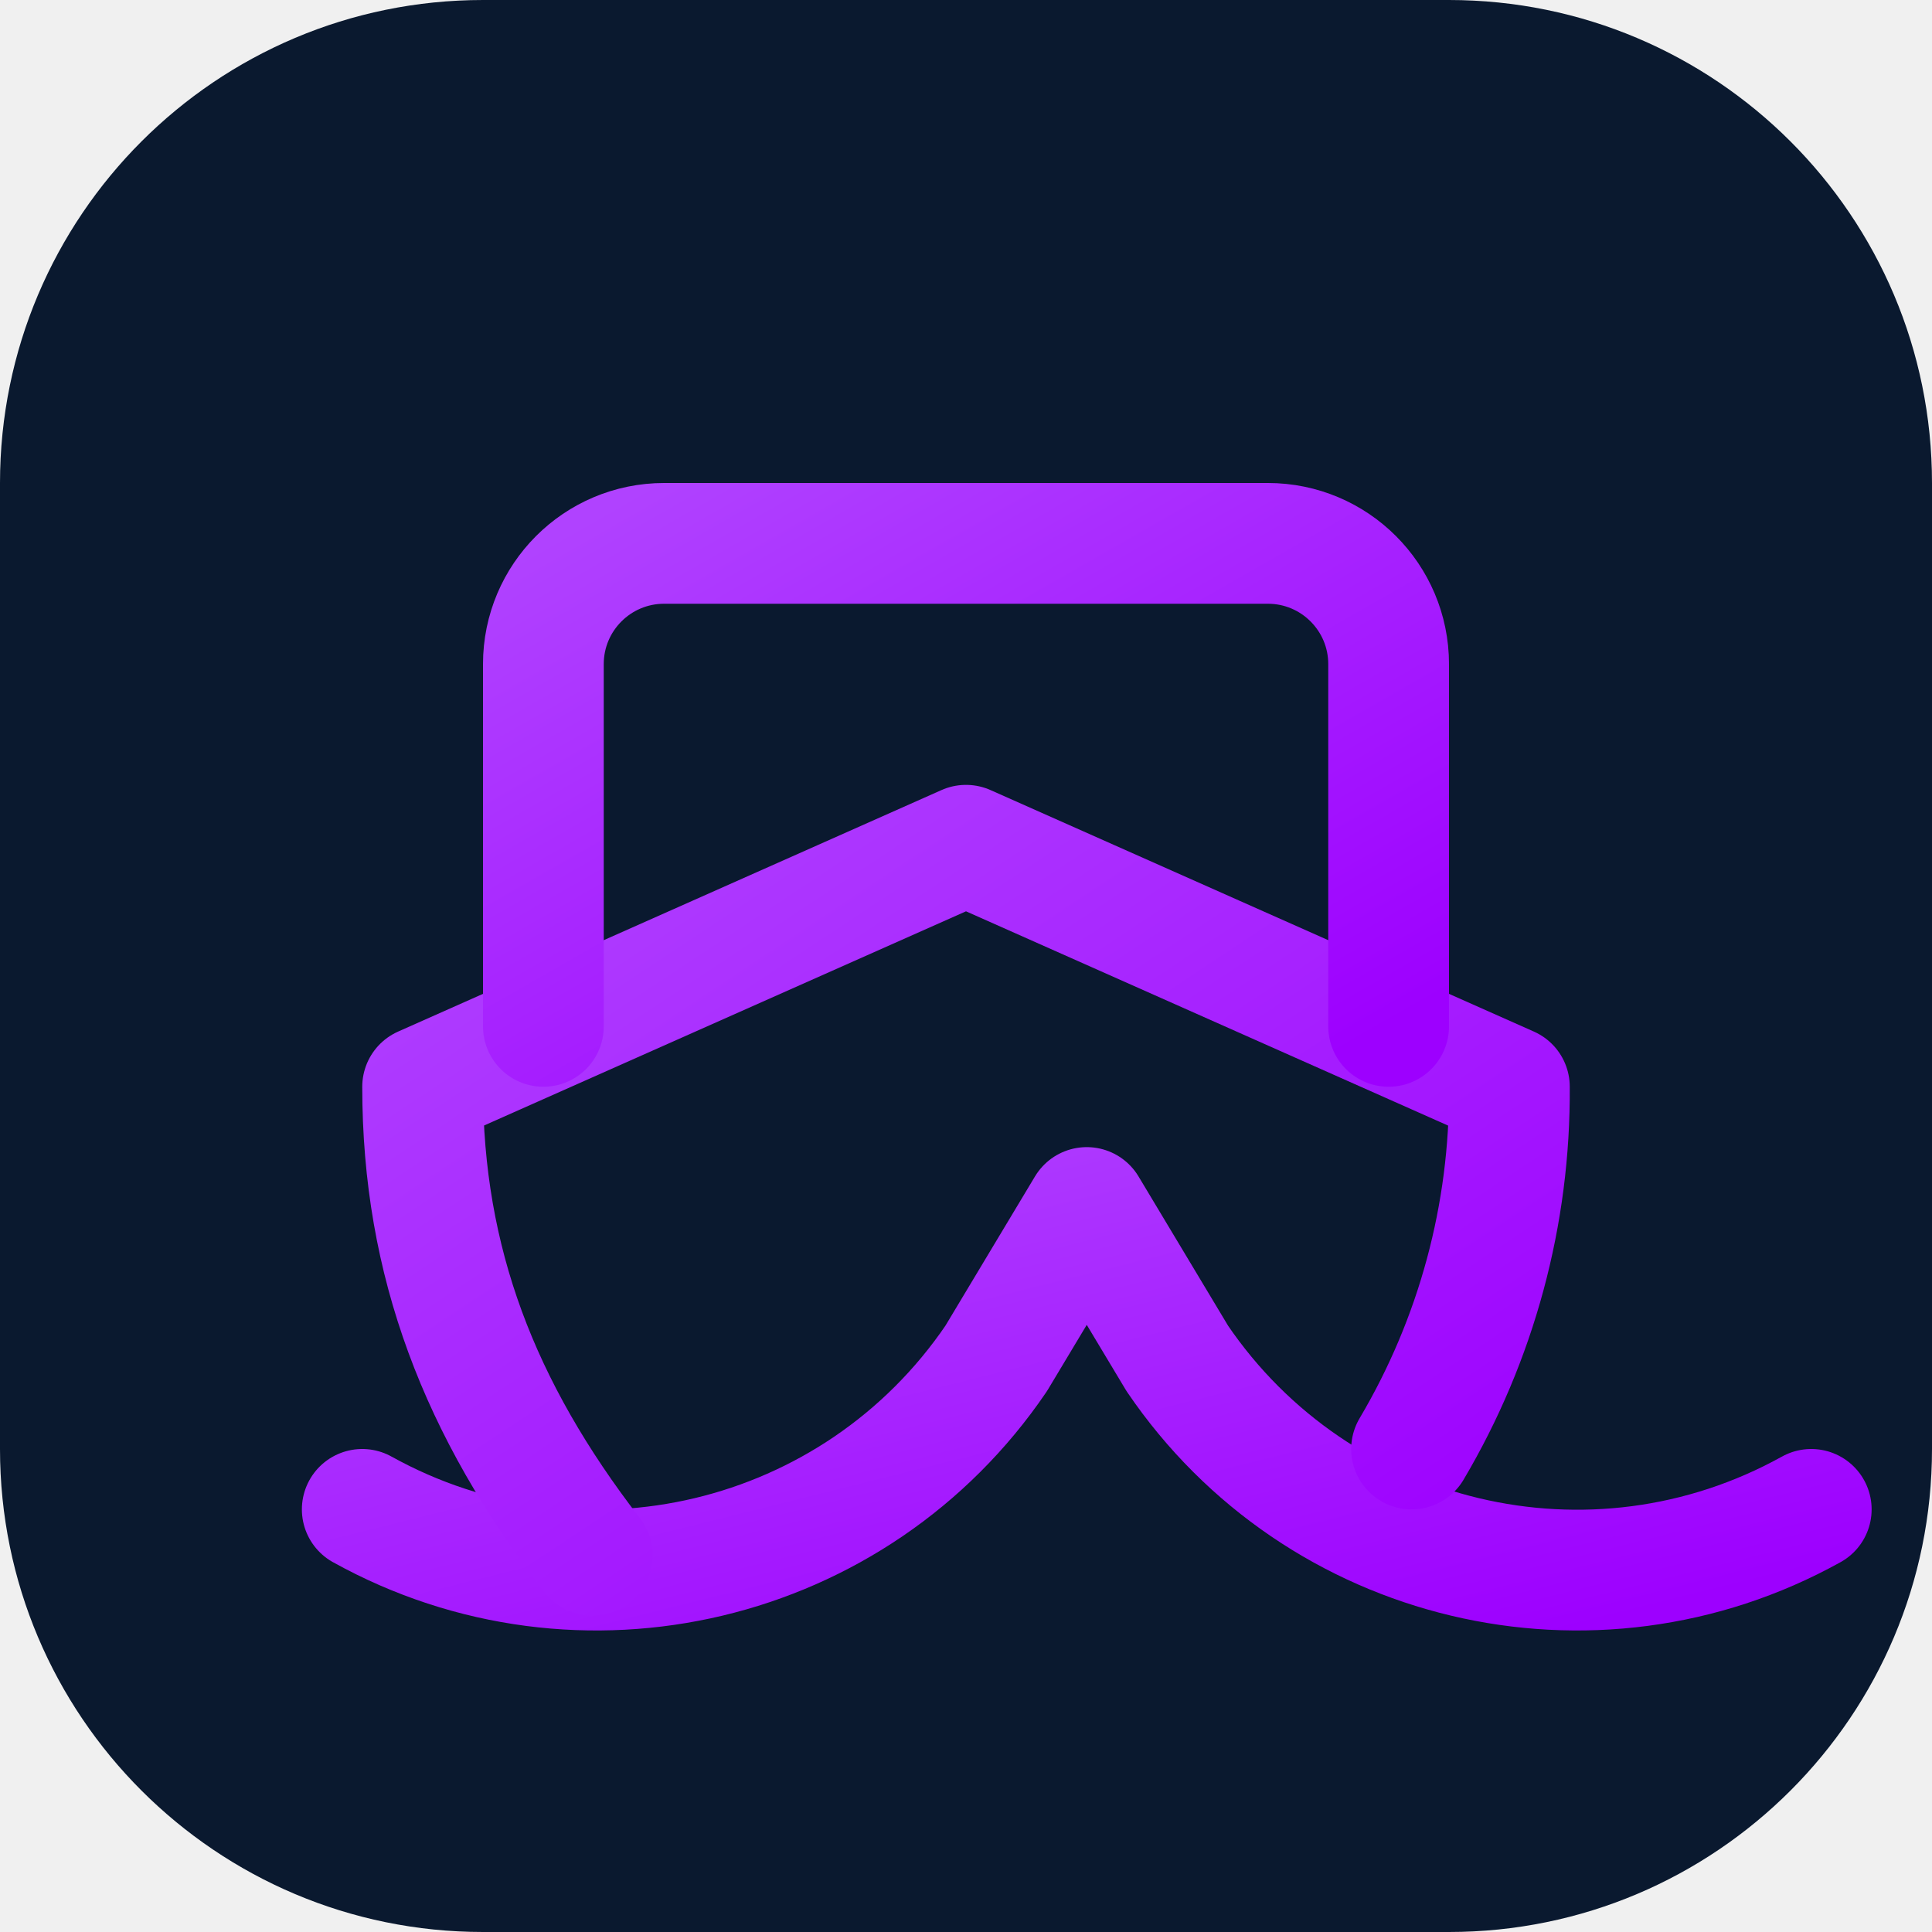
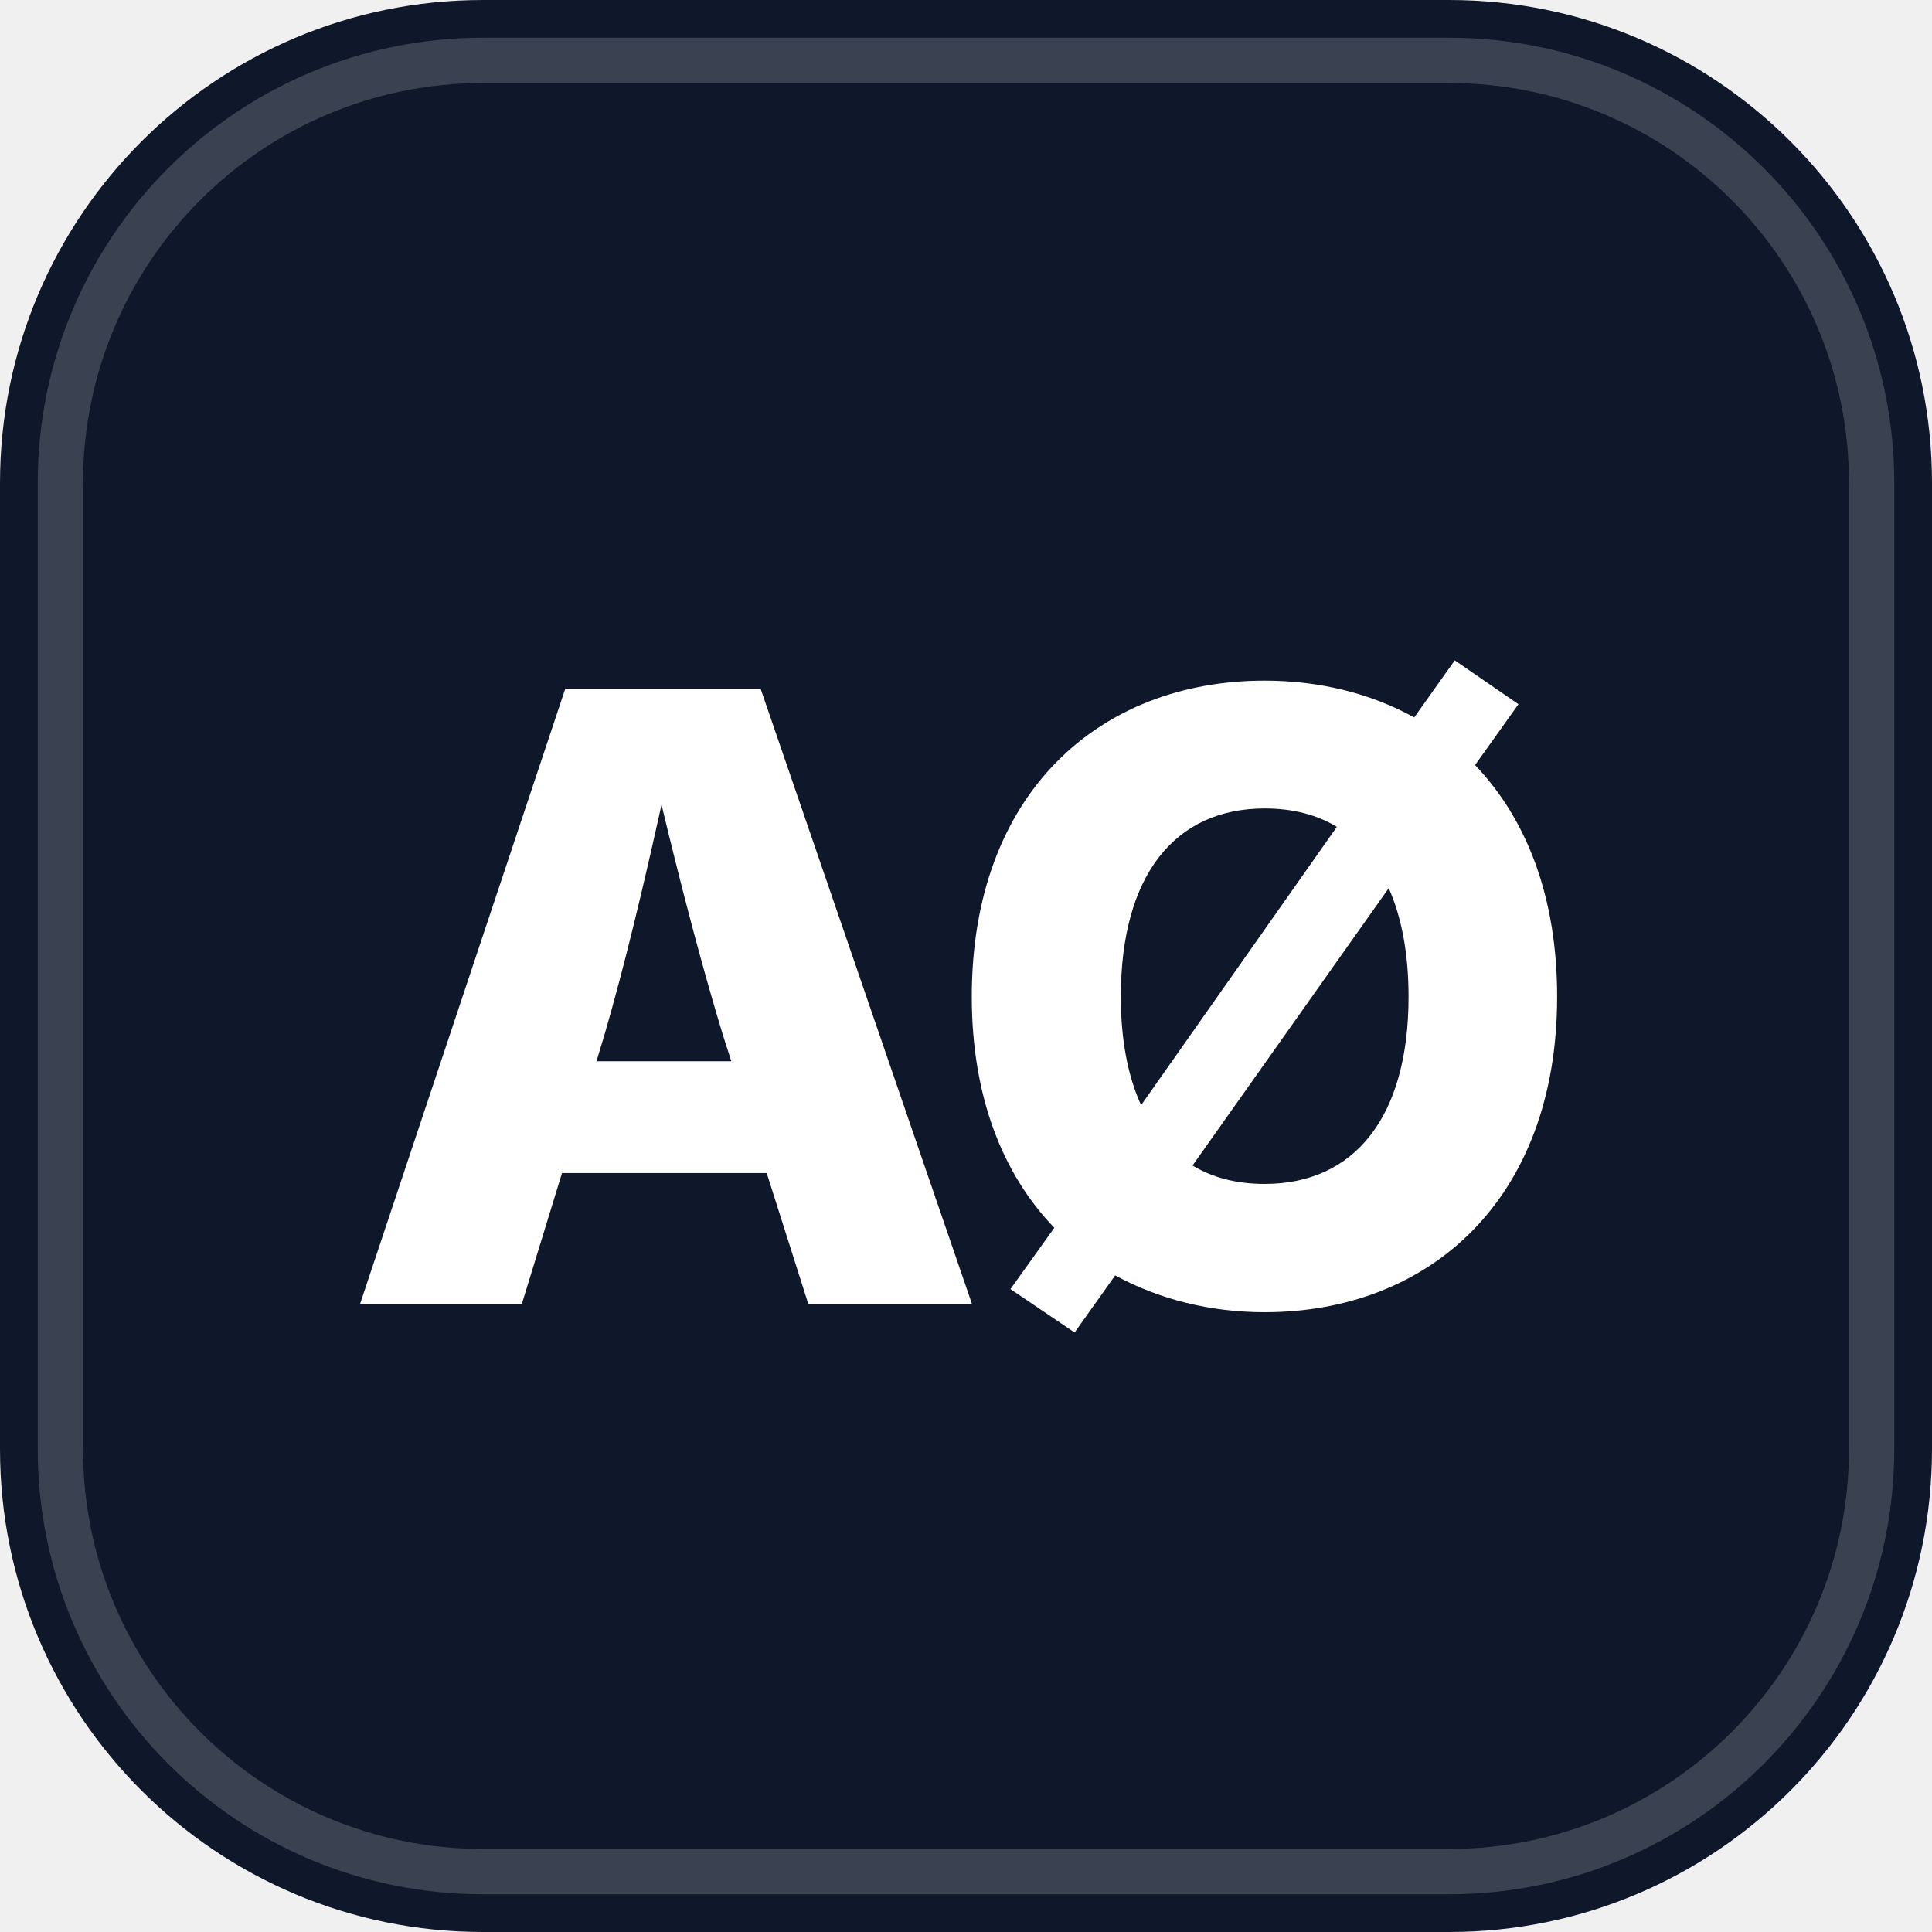
- <svg xmlns="http://www.w3.org/2000/svg" viewBox="0 0 32 32" fill="none">
+ <svg xmlns="http://www.w3.org/2000/svg" viewBox="0 0 64 64">
  <defs>
-     <linearGradient id="vikingPurple" x1="0%" y1="0%" x2="100%" y2="100%">
-       <stop offset="0%" stop-color="#B042FF" />
-       <stop offset="100%" stop-color="#9D00FF" />
+     <linearGradient id="g" x1="0" y1="0" x2="1" y2="1">
+       <stop offset="0%" stop-color="#0F172A" />
+       <stop offset="100%" stop-color="#0F172A" />
    </linearGradient>
  </defs>
-   <rect width="32" height="32" rx="8" fill="#0A192F" />
-   <g transform="translate(4, 4)" stroke="url(#vikingPurple)" stroke-width="2" stroke-linecap="round" stroke-linejoin="round">
-     <path d="M2 21a8 8 0 0 0 10.5-2.5L14 16l1.5 2.5A8 8 0 0 0 26 21" fill="none" />
-     <path d="M19.38 20A11.6 11.6 0 0 0 21 14l-9-4-9 4c0 2.9.94 5.34 2.81 7.76" />
-     <path d="M19 13V7a2 2 0 0 0-2-2H7a2 2 0 0 0-2 2v6" />
-     <path d="M12 10v4" />
-     <path d="M12 2v3" />
-   </g>
+   <rect width="64" height="64" rx="16" fill="url(#g)" />
+   <rect x="2" y="2" width="60" height="60" rx="14" fill="none" stroke="rgba(255,255,255,0.18)" stroke-width="1.5" />
+   <text x="32" y="33" text-anchor="middle" dominant-baseline="central" font-family="Inter,system-ui,-apple-system,sans-serif" font-weight="800" font-size="28" letter-spacing="-0.5" fill="#FFFFFF">AØ</text>
</svg>
